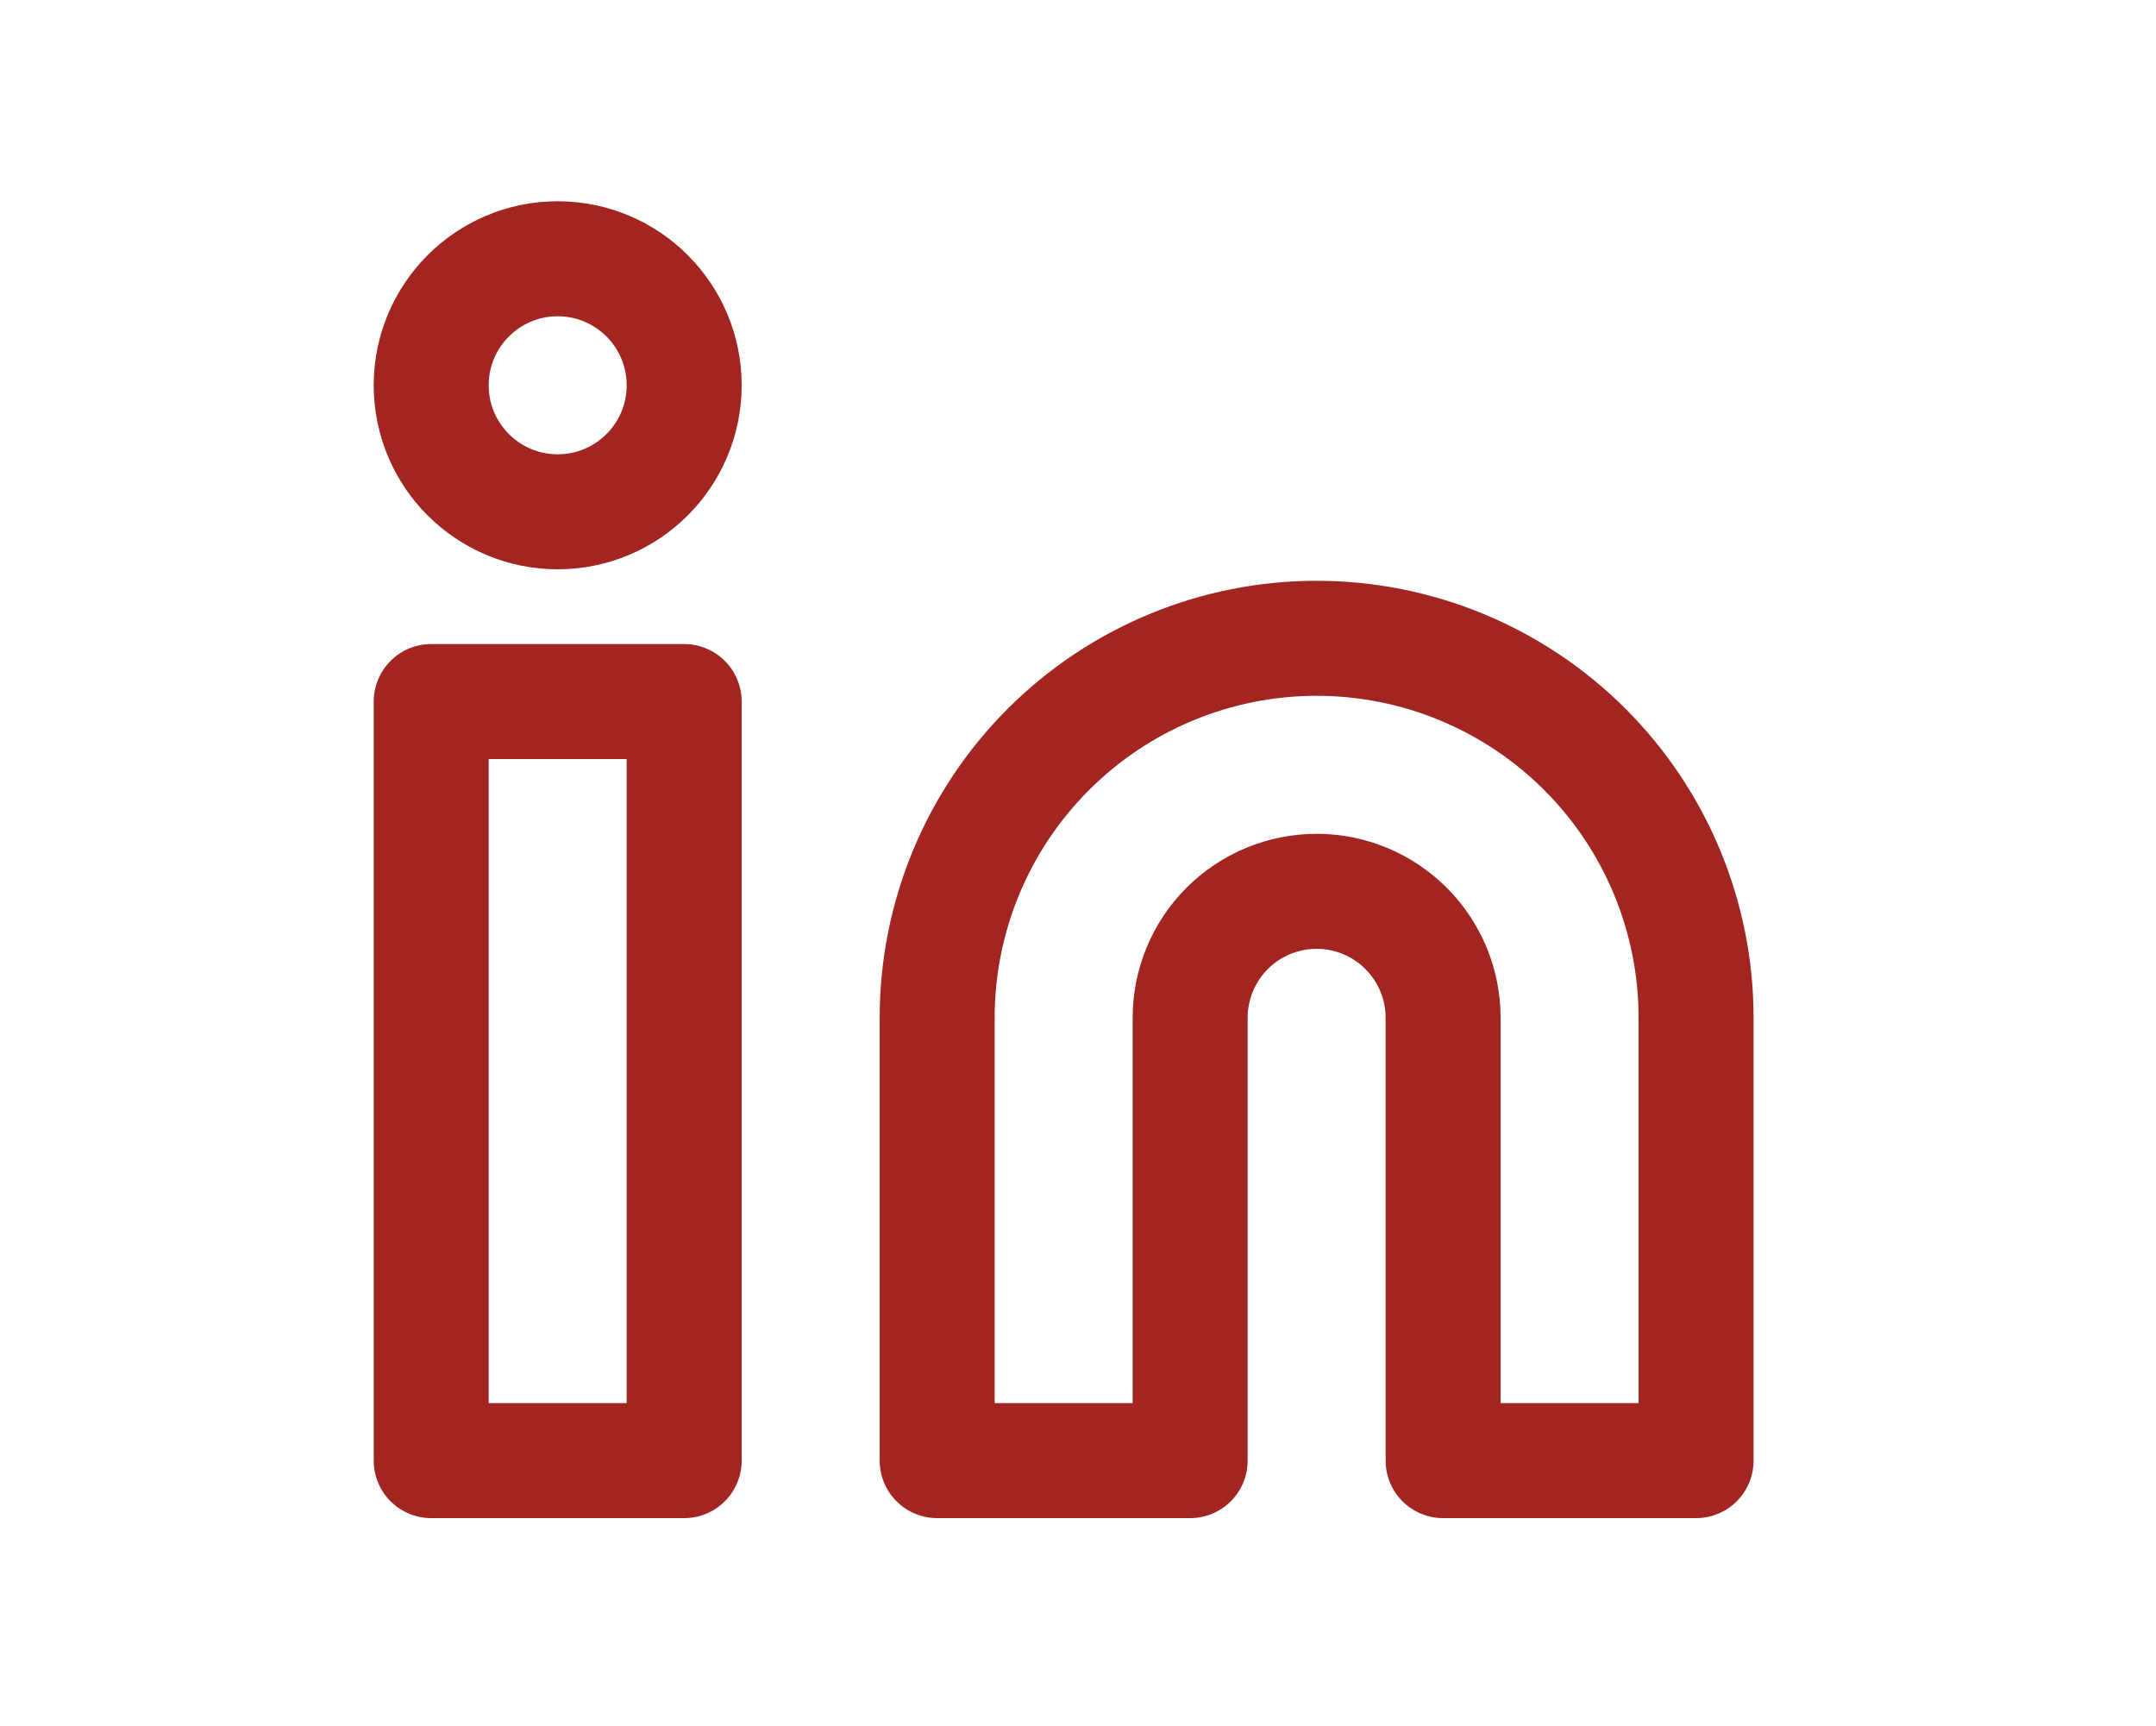
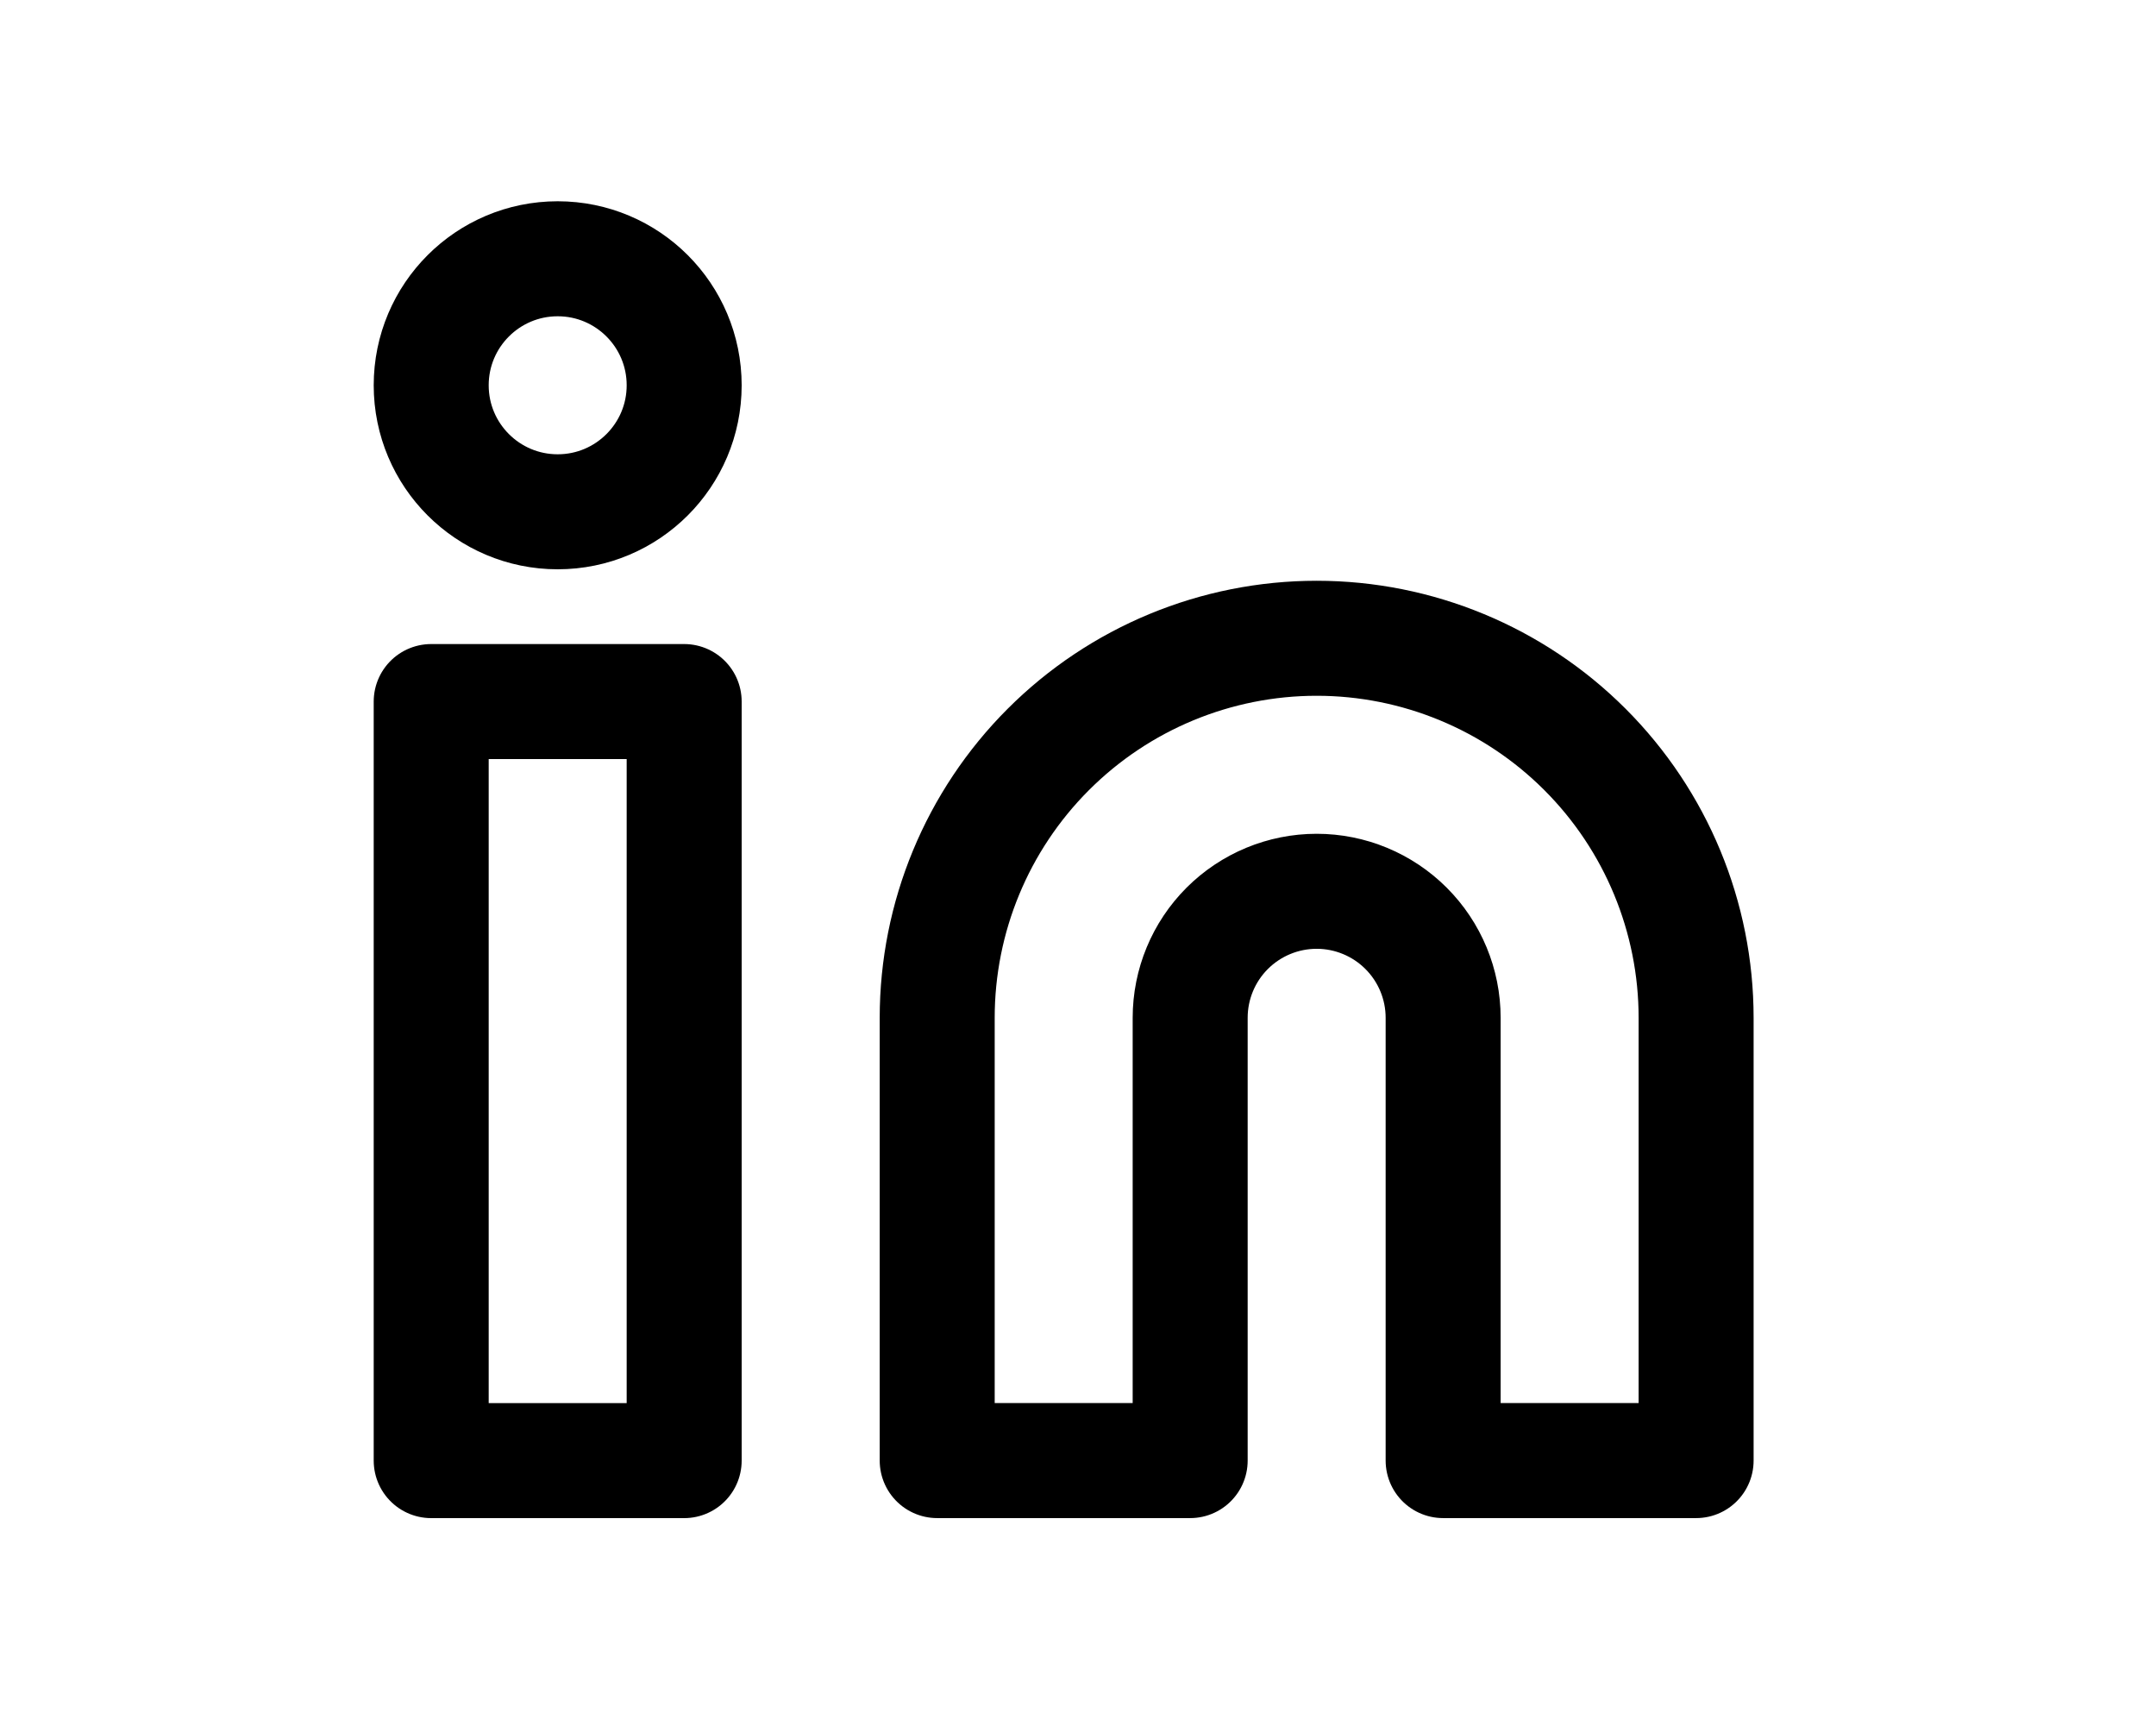
<svg xmlns="http://www.w3.org/2000/svg" width="75" height="60" viewBox="0 0 75 60" fill="none">
-   <path d="M45.801 22.2C49.301 22.2 52.659 23.591 55.134 26.066C57.61 28.542 59.001 31.899 59.001 35.4V50.8H50.201V35.4C50.201 34.233 49.737 33.114 48.912 32.289C48.087 31.464 46.968 31 45.801 31C44.634 31 43.514 31.464 42.689 32.289C41.864 33.114 41.401 34.233 41.401 35.4V50.8H32.601V35.4C32.601 31.899 33.991 28.542 36.467 26.066C38.942 23.591 42.3 22.2 45.801 22.2V22.2Z" stroke="#A22522" stroke-width="4" stroke-linecap="round" stroke-linejoin="round" />
-   <path d="M15 24.4H23.8V50.8H15V24.4Z" stroke="#A22522" stroke-width="4" stroke-linecap="round" stroke-linejoin="round" />
-   <path d="M19.4 17.8C21.83 17.8 23.8 15.83 23.8 13.4C23.8 10.97 21.83 9 19.4 9C16.97 9 15 10.97 15 13.4C15 15.83 16.97 17.8 19.4 17.8Z" stroke="#A22522" stroke-width="4" stroke-linecap="round" stroke-linejoin="round" />
+   <path d="M45.802 22.199C49.302 22.199 52.66 23.59 55.135 26.065C57.611 28.541 59.002 31.898 59.002 35.399V50.799H50.202V35.399C50.202 34.232 49.738 33.113 48.913 32.288C48.088 31.463 46.968 30.999 45.802 30.999C44.635 30.999 43.516 31.463 42.69 32.288C41.865 33.113 41.402 34.232 41.402 35.399V50.799H32.602V35.399C32.602 31.898 33.992 28.541 36.468 26.065C38.943 23.59 42.301 22.199 45.802 22.199V22.199Z" stroke="black" stroke-width="4" stroke-linecap="round" stroke-linejoin="round" />
+   <path d="M15 24.4H23.8V50.8H15V24.4Z" stroke="black" stroke-width="4" stroke-linecap="round" stroke-linejoin="round" />
+   <path d="M19.4 17.8C21.83 17.8 23.8 15.83 23.8 13.4C23.8 10.97 21.83 9 19.4 9C16.97 9 15 10.97 15 13.4C15 15.83 16.97 17.8 19.4 17.8Z" stroke="black" stroke-width="4" stroke-linecap="round" stroke-linejoin="round" />
</svg>
